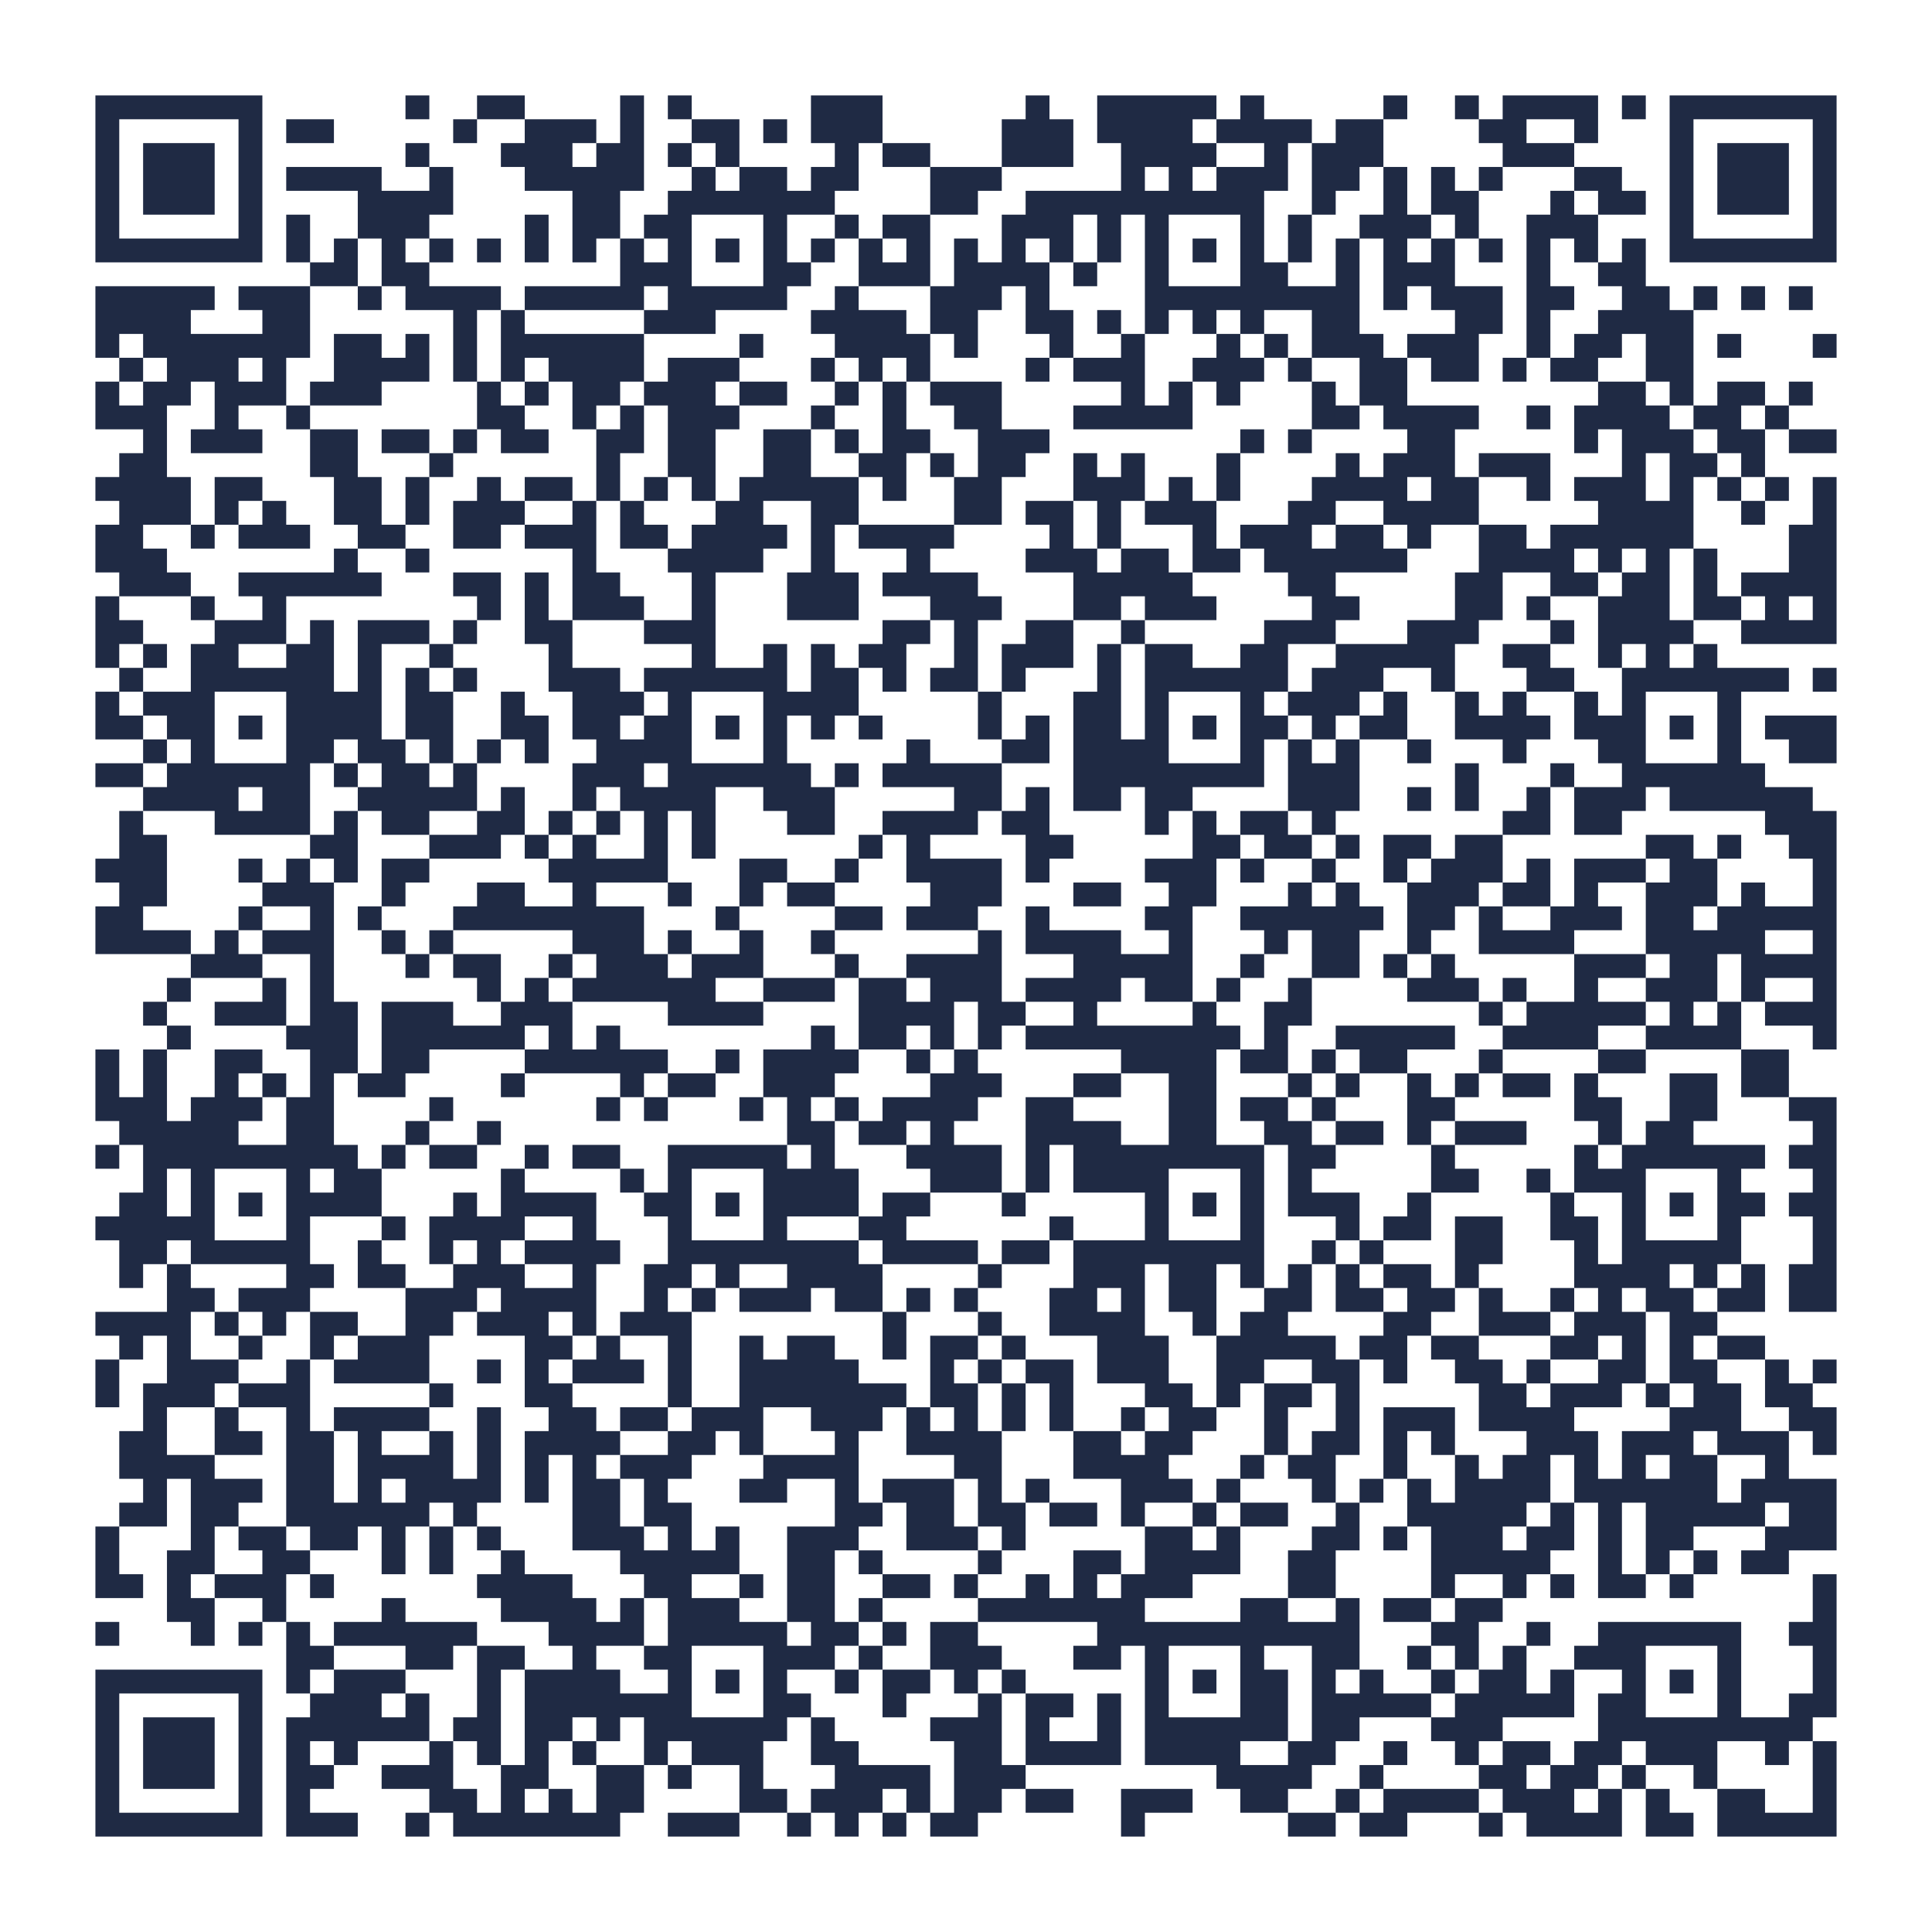
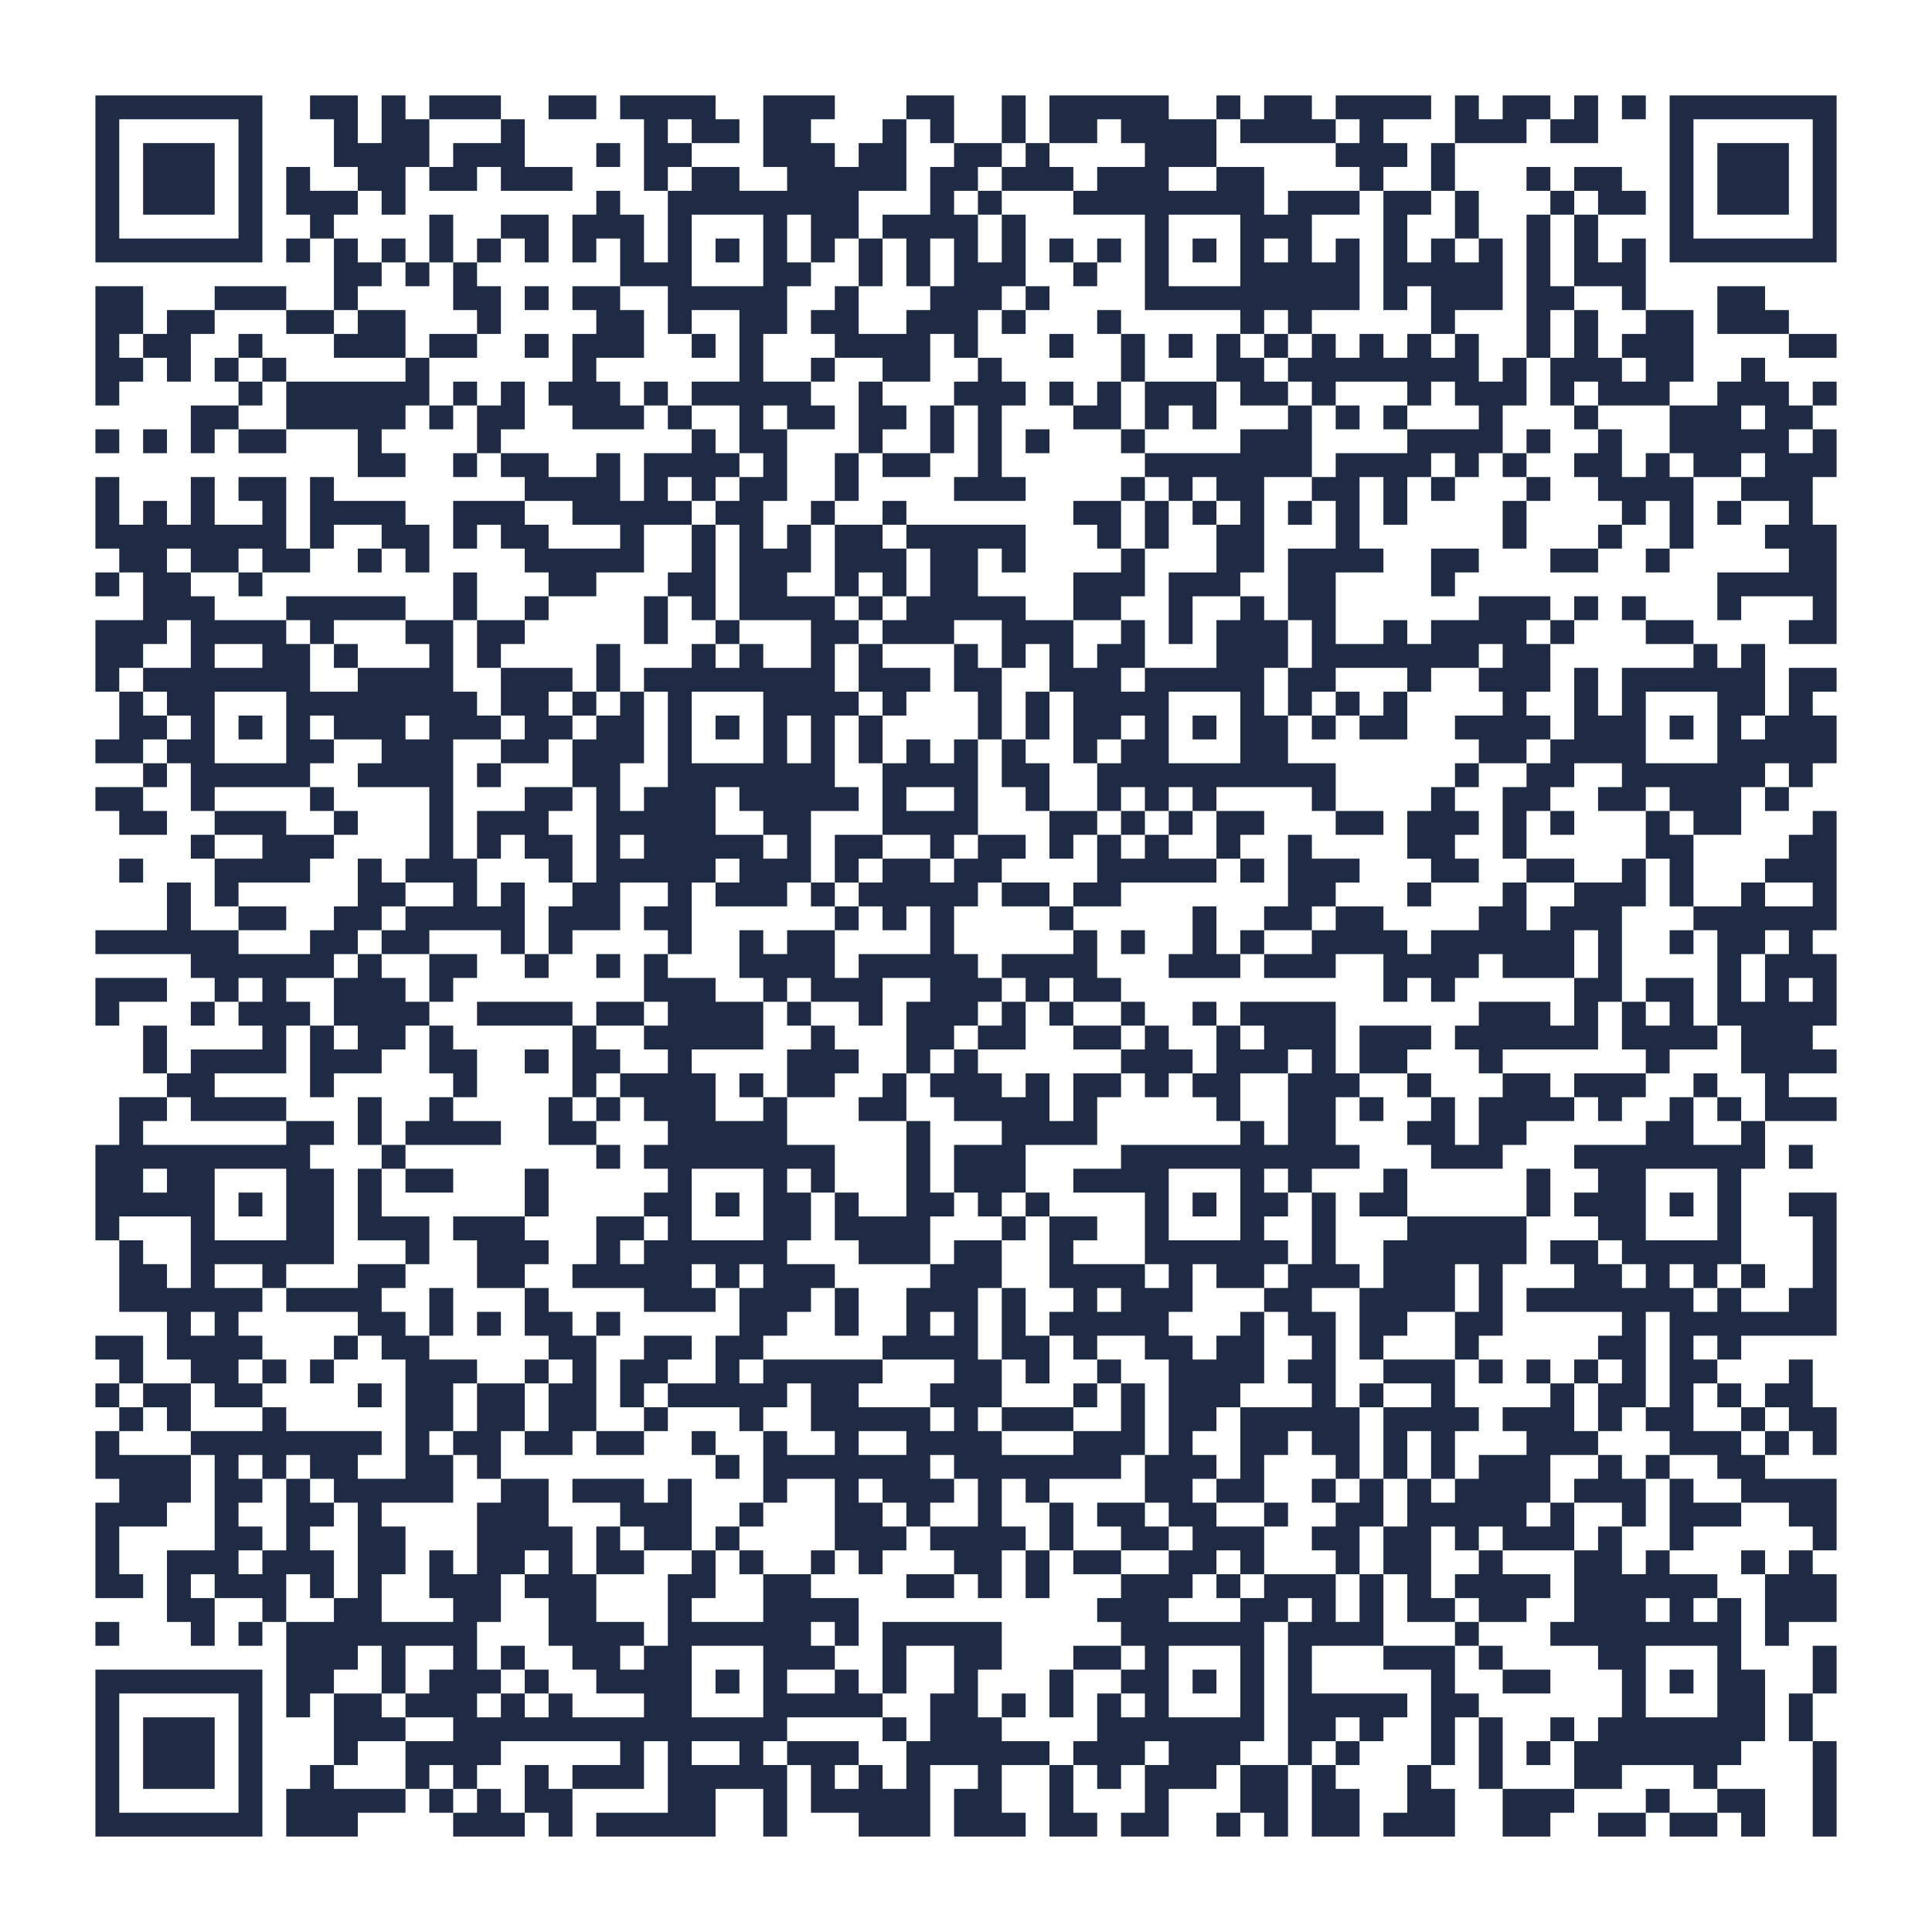
<svg xmlns="http://www.w3.org/2000/svg" width="486" height="486" class="segno">
  <g transform="scale(6)">
    <path fill="#fff" d="M0 0h81v81h-81z" />
-     <path class="qrline" stroke="#1f2a44" d="M4 4.5h7m6 0h1m2 0h2m4 0h1m1 0h1m5 0h3m6 0h1m2 0h5m1 0h1m5 0h1m2 0h1m1 0h4m1 0h1m1 0h7m-73 1h1m5 0h1m1 0h2m5 0h1m2 0h3m1 0h1m2 0h2m1 0h1m1 0h3m5 0h3m1 0h4m1 0h4m1 0h2m4 0h2m2 0h1m3 0h1m5 0h1m-73 1h1m1 0h3m1 0h1m6 0h1m3 0h3m1 0h2m1 0h1m1 0h1m4 0h1m1 0h2m3 0h3m2 0h4m2 0h1m1 0h3m5 0h3m4 0h1m1 0h3m1 0h1m-73 1h1m1 0h3m1 0h1m1 0h4m2 0h1m3 0h5m2 0h1m1 0h2m1 0h2m3 0h3m5 0h1m1 0h1m1 0h3m1 0h2m1 0h1m1 0h1m1 0h1m3 0h2m2 0h1m1 0h3m1 0h1m-73 1h1m1 0h3m1 0h1m4 0h4m5 0h2m2 0h7m4 0h2m2 0h10m2 0h1m2 0h1m1 0h2m3 0h1m1 0h2m1 0h1m1 0h3m1 0h1m-73 1h1m5 0h1m1 0h1m2 0h3m4 0h1m1 0h2m1 0h2m3 0h1m2 0h1m1 0h2m3 0h3m1 0h1m1 0h1m3 0h1m1 0h1m2 0h3m1 0h1m2 0h3m3 0h1m5 0h1m-73 1h7m1 0h1m1 0h1m1 0h1m1 0h1m1 0h1m1 0h1m1 0h1m1 0h1m1 0h1m1 0h1m1 0h1m1 0h1m1 0h1m1 0h1m1 0h1m1 0h1m1 0h1m1 0h1m1 0h1m1 0h1m1 0h1m1 0h1m1 0h1m1 0h1m1 0h1m1 0h1m1 0h1m1 0h1m1 0h1m1 0h7m-64 1h2m1 0h2m8 0h3m3 0h2m2 0h3m1 0h4m1 0h1m2 0h1m3 0h2m2 0h1m1 0h3m3 0h1m2 0h2m-65 1h5m1 0h3m2 0h1m1 0h4m1 0h5m1 0h5m2 0h1m3 0h3m1 0h1m4 0h9m1 0h1m1 0h3m1 0h2m2 0h2m1 0h1m1 0h1m1 0h1m-72 1h4m3 0h2m6 0h1m1 0h1m5 0h3m4 0h4m1 0h2m2 0h2m1 0h1m1 0h1m1 0h1m1 0h1m2 0h2m4 0h2m1 0h1m2 0h4m-67 1h1m1 0h7m1 0h2m1 0h1m1 0h1m1 0h6m4 0h1m3 0h4m1 0h1m3 0h1m2 0h1m3 0h1m1 0h1m1 0h3m1 0h3m2 0h1m1 0h2m1 0h2m1 0h1m3 0h1m-72 1h1m1 0h3m1 0h1m2 0h4m1 0h1m1 0h1m1 0h4m1 0h3m3 0h1m1 0h1m1 0h1m4 0h1m1 0h3m2 0h3m1 0h1m2 0h2m1 0h2m1 0h1m1 0h2m2 0h2m-67 1h1m1 0h2m1 0h3m1 0h3m4 0h1m1 0h1m1 0h2m1 0h3m1 0h2m2 0h1m1 0h1m1 0h3m5 0h1m1 0h1m1 0h1m3 0h1m1 0h2m8 0h2m1 0h1m1 0h2m1 0h1m-72 1h3m2 0h1m2 0h1m7 0h2m2 0h1m1 0h1m1 0h3m3 0h1m2 0h1m2 0h2m3 0h5m5 0h2m1 0h4m2 0h1m1 0h4m1 0h2m1 0h1m-69 1h1m1 0h3m2 0h2m1 0h2m1 0h1m1 0h2m2 0h2m1 0h2m2 0h2m1 0h1m1 0h2m2 0h3m8 0h1m1 0h1m4 0h2m5 0h1m1 0h3m1 0h2m1 0h2m-72 1h2m6 0h2m3 0h1m6 0h1m2 0h2m2 0h2m2 0h2m1 0h1m1 0h2m2 0h1m1 0h1m3 0h1m4 0h1m1 0h3m1 0h3m3 0h1m1 0h2m1 0h1m-70 1h4m1 0h2m3 0h2m1 0h1m2 0h1m1 0h2m1 0h1m1 0h1m1 0h1m1 0h5m1 0h1m2 0h2m3 0h3m1 0h1m1 0h1m3 0h4m1 0h2m2 0h1m1 0h3m1 0h1m1 0h1m1 0h1m1 0h1m-72 1h3m1 0h1m1 0h1m2 0h2m1 0h1m1 0h3m2 0h1m1 0h1m3 0h2m2 0h2m4 0h2m1 0h2m1 0h1m1 0h3m3 0h2m2 0h4m5 0h4m2 0h1m2 0h1m-73 1h2m2 0h1m1 0h3m2 0h2m2 0h2m1 0h3m1 0h2m1 0h4m1 0h1m1 0h4m4 0h1m1 0h1m3 0h1m1 0h3m1 0h2m1 0h1m2 0h2m1 0h6m4 0h2m-73 1h3m7 0h1m2 0h1m6 0h1m3 0h4m2 0h1m3 0h1m4 0h3m1 0h2m1 0h2m1 0h6m3 0h4m1 0h1m1 0h1m1 0h1m3 0h2m-72 1h3m2 0h6m3 0h2m1 0h1m1 0h2m3 0h1m3 0h3m1 0h4m4 0h5m4 0h2m5 0h2m2 0h2m1 0h2m1 0h1m1 0h4m-73 1h1m3 0h1m2 0h1m8 0h1m1 0h1m1 0h3m2 0h1m3 0h3m3 0h3m3 0h2m1 0h3m4 0h2m4 0h2m1 0h1m2 0h3m1 0h2m1 0h1m1 0h1m-73 1h2m3 0h3m1 0h1m1 0h3m1 0h1m2 0h2m3 0h3m7 0h2m1 0h1m2 0h2m2 0h1m5 0h3m3 0h3m3 0h1m1 0h4m2 0h4m-73 1h1m1 0h1m1 0h2m2 0h2m1 0h1m2 0h1m4 0h1m5 0h1m2 0h1m1 0h1m1 0h2m2 0h1m1 0h3m1 0h1m1 0h2m2 0h2m2 0h5m2 0h2m2 0h1m1 0h1m1 0h1m-67 1h1m2 0h6m1 0h1m1 0h1m1 0h1m3 0h3m1 0h6m1 0h2m1 0h1m1 0h2m1 0h1m3 0h1m1 0h6m1 0h3m2 0h1m3 0h2m2 0h7m1 0h1m-73 1h1m1 0h3m3 0h4m1 0h2m2 0h1m2 0h3m1 0h1m3 0h4m5 0h1m3 0h2m1 0h1m3 0h1m1 0h3m1 0h1m2 0h1m1 0h1m2 0h1m1 0h1m3 0h1m-69 1h2m1 0h2m1 0h1m1 0h4m1 0h2m2 0h2m1 0h2m1 0h2m1 0h1m1 0h1m1 0h1m1 0h1m4 0h1m1 0h1m1 0h2m1 0h1m1 0h1m1 0h2m1 0h1m1 0h2m2 0h4m1 0h3m1 0h1m1 0h1m1 0h3m-71 1h1m1 0h1m3 0h2m1 0h2m1 0h1m1 0h1m1 0h1m2 0h4m3 0h1m5 0h1m3 0h2m1 0h4m3 0h1m1 0h1m1 0h1m2 0h1m3 0h1m3 0h2m3 0h1m2 0h2m-73 1h2m1 0h6m1 0h1m1 0h2m1 0h1m4 0h3m1 0h6m1 0h1m1 0h5m3 0h8m1 0h3m4 0h1m3 0h1m2 0h6m-68 1h4m1 0h2m2 0h5m1 0h1m2 0h1m1 0h4m2 0h3m5 0h2m1 0h1m1 0h2m1 0h2m4 0h3m2 0h1m1 0h1m2 0h1m1 0h3m1 0h6m-71 1h1m3 0h4m1 0h1m1 0h2m2 0h2m1 0h1m1 0h1m1 0h1m1 0h1m3 0h2m2 0h4m1 0h2m4 0h1m1 0h1m1 0h2m1 0h1m7 0h2m1 0h2m6 0h3m-72 1h2m6 0h2m3 0h3m1 0h1m1 0h1m2 0h1m1 0h1m6 0h1m1 0h1m4 0h2m5 0h2m1 0h2m1 0h1m1 0h2m1 0h2m6 0h2m1 0h1m2 0h2m-73 1h3m3 0h1m1 0h1m1 0h1m1 0h2m5 0h5m3 0h2m2 0h1m2 0h4m1 0h1m4 0h3m1 0h1m2 0h1m2 0h1m1 0h3m1 0h1m1 0h3m1 0h2m4 0h1m-72 1h2m4 0h3m2 0h1m3 0h2m2 0h1m3 0h1m2 0h1m1 0h2m4 0h3m3 0h2m2 0h2m3 0h1m1 0h1m2 0h3m1 0h2m1 0h1m2 0h3m1 0h1m2 0h1m-73 1h2m4 0h1m2 0h1m1 0h1m3 0h8m3 0h1m4 0h2m1 0h3m2 0h1m4 0h2m2 0h6m1 0h2m1 0h1m2 0h3m1 0h2m1 0h5m-73 1h4m1 0h1m1 0h3m2 0h1m1 0h1m5 0h3m1 0h1m2 0h1m2 0h1m6 0h1m1 0h4m2 0h1m3 0h1m1 0h2m2 0h1m2 0h4m3 0h5m2 0h1m-69 1h3m2 0h1m3 0h1m1 0h2m2 0h1m1 0h3m1 0h3m3 0h1m2 0h4m3 0h5m2 0h1m2 0h2m1 0h1m1 0h1m5 0h3m1 0h2m1 0h4m-70 1h1m3 0h1m1 0h1m6 0h1m1 0h1m1 0h6m2 0h3m1 0h2m1 0h3m1 0h4m1 0h2m1 0h1m2 0h1m4 0h3m1 0h1m2 0h1m2 0h3m1 0h1m2 0h1m-71 1h1m2 0h3m1 0h2m1 0h3m2 0h3m4 0h4m4 0h4m1 0h2m2 0h1m4 0h1m2 0h2m7 0h1m1 0h5m1 0h1m1 0h1m1 0h3m-70 1h1m4 0h3m1 0h6m1 0h1m1 0h1m8 0h1m1 0h2m1 0h1m1 0h1m1 0h9m1 0h1m2 0h5m2 0h4m2 0h4m3 0h1m-73 1h1m1 0h1m2 0h2m2 0h2m1 0h2m4 0h6m2 0h1m1 0h4m2 0h1m1 0h1m6 0h4m1 0h2m1 0h1m1 0h2m3 0h1m4 0h2m4 0h2m-71 1h1m1 0h1m2 0h1m1 0h1m1 0h1m1 0h2m4 0h1m4 0h1m1 0h2m2 0h3m4 0h3m3 0h2m2 0h2m3 0h1m1 0h1m2 0h1m1 0h1m1 0h2m1 0h1m3 0h2m1 0h2m-71 1h3m1 0h3m1 0h2m4 0h1m6 0h1m1 0h1m3 0h1m1 0h1m1 0h1m1 0h4m2 0h2m4 0h2m1 0h2m1 0h1m3 0h2m5 0h2m2 0h2m3 0h2m-72 1h5m2 0h2m3 0h1m2 0h1m12 0h2m1 0h2m1 0h1m3 0h4m2 0h2m2 0h2m1 0h2m1 0h1m1 0h3m3 0h1m1 0h2m5 0h1m-73 1h1m1 0h9m1 0h1m1 0h2m2 0h1m1 0h2m2 0h5m1 0h1m3 0h4m1 0h1m1 0h8m1 0h2m4 0h1m5 0h1m1 0h6m1 0h2m-71 1h1m1 0h1m3 0h1m1 0h2m5 0h1m4 0h1m1 0h1m3 0h4m3 0h3m1 0h1m1 0h4m3 0h1m1 0h1m5 0h2m2 0h1m1 0h3m3 0h1m3 0h1m-72 1h2m1 0h1m1 0h1m1 0h4m3 0h1m1 0h4m2 0h2m1 0h1m1 0h4m1 0h2m3 0h1m5 0h1m1 0h1m1 0h1m1 0h3m2 0h1m5 0h1m2 0h1m1 0h1m1 0h2m1 0h2m-73 1h5m3 0h1m3 0h1m1 0h4m2 0h1m3 0h1m3 0h1m3 0h2m6 0h1m3 0h1m3 0h1m3 0h1m1 0h2m1 0h2m2 0h2m1 0h1m3 0h1m3 0h1m-72 1h2m1 0h5m2 0h1m2 0h1m1 0h1m1 0h4m2 0h8m1 0h4m1 0h2m1 0h8m2 0h1m1 0h1m3 0h2m3 0h1m1 0h5m3 0h1m-72 1h1m1 0h1m4 0h2m1 0h2m2 0h3m2 0h1m2 0h2m1 0h1m2 0h4m4 0h1m3 0h3m1 0h2m1 0h1m1 0h1m1 0h1m1 0h2m1 0h1m4 0h4m1 0h1m1 0h1m1 0h2m-70 1h2m1 0h3m4 0h3m1 0h4m2 0h1m1 0h1m1 0h3m1 0h2m1 0h1m1 0h1m3 0h2m1 0h1m1 0h2m2 0h2m1 0h2m1 0h2m1 0h1m2 0h1m1 0h1m1 0h2m1 0h2m1 0h2m-73 1h4m1 0h1m1 0h1m1 0h2m2 0h2m1 0h3m1 0h1m1 0h3m8 0h1m3 0h1m2 0h4m2 0h1m1 0h2m4 0h2m2 0h3m1 0h3m1 0h2m-67 1h1m1 0h1m2 0h1m2 0h1m1 0h3m4 0h2m1 0h1m2 0h1m2 0h1m1 0h2m2 0h1m1 0h2m1 0h1m3 0h3m2 0h5m1 0h2m1 0h2m3 0h2m1 0h1m1 0h1m1 0h2m-70 1h1m2 0h3m2 0h1m1 0h4m2 0h1m1 0h1m1 0h3m1 0h1m2 0h5m3 0h1m1 0h1m1 0h2m1 0h3m2 0h2m2 0h2m1 0h1m2 0h2m1 0h1m2 0h2m1 0h2m2 0h1m1 0h1m-73 1h1m1 0h3m1 0h3m5 0h1m3 0h2m4 0h1m2 0h7m1 0h2m1 0h1m1 0h1m3 0h2m1 0h1m1 0h2m1 0h1m5 0h2m1 0h3m1 0h1m1 0h2m1 0h2m-70 1h1m2 0h1m2 0h1m1 0h4m2 0h1m2 0h2m1 0h2m1 0h3m2 0h3m1 0h1m1 0h1m1 0h1m1 0h1m2 0h1m1 0h2m2 0h1m2 0h1m1 0h3m1 0h4m4 0h3m2 0h2m-72 1h2m2 0h2m1 0h2m1 0h1m2 0h1m1 0h1m1 0h4m2 0h2m1 0h1m3 0h1m2 0h4m3 0h2m1 0h2m3 0h1m1 0h2m1 0h1m1 0h1m3 0h3m1 0h3m1 0h3m1 0h1m-72 1h4m3 0h2m1 0h4m1 0h1m1 0h1m1 0h1m1 0h3m3 0h4m4 0h2m3 0h4m3 0h1m1 0h2m2 0h1m2 0h1m1 0h2m1 0h1m1 0h1m1 0h2m2 0h1m-69 1h1m1 0h3m1 0h2m1 0h1m1 0h4m1 0h1m1 0h2m1 0h1m3 0h2m2 0h1m1 0h3m1 0h1m1 0h1m3 0h3m1 0h1m3 0h1m1 0h1m1 0h1m1 0h4m1 0h6m1 0h4m-72 1h2m1 0h2m2 0h6m1 0h1m4 0h2m1 0h2m6 0h2m1 0h2m1 0h2m1 0h2m1 0h1m2 0h1m1 0h2m2 0h1m2 0h5m1 0h1m1 0h1m1 0h5m1 0h2m-73 1h1m3 0h1m1 0h2m1 0h2m1 0h1m1 0h1m1 0h1m3 0h3m1 0h1m1 0h1m2 0h3m2 0h3m1 0h1m5 0h2m1 0h1m3 0h2m1 0h1m1 0h3m1 0h2m1 0h1m1 0h2m3 0h3m-73 1h1m2 0h2m2 0h2m3 0h1m1 0h1m2 0h1m4 0h5m2 0h2m1 0h1m4 0h1m3 0h2m1 0h4m2 0h2m4 0h5m2 0h1m1 0h1m1 0h1m1 0h2m-71 1h2m1 0h1m1 0h3m1 0h1m6 0h4m3 0h2m2 0h1m1 0h2m2 0h2m1 0h1m2 0h1m1 0h1m1 0h3m4 0h2m4 0h1m2 0h1m1 0h1m1 0h2m1 0h1m5 0h1m-70 1h2m2 0h1m4 0h1m4 0h4m1 0h1m1 0h3m2 0h2m1 0h1m4 0h7m4 0h2m2 0h1m1 0h2m1 0h2m13 0h1m-73 1h1m3 0h1m1 0h1m1 0h1m1 0h6m3 0h4m1 0h5m1 0h2m1 0h1m1 0h2m5 0h11m3 0h2m2 0h1m2 0h6m2 0h2m-65 1h2m3 0h2m1 0h2m2 0h1m2 0h2m3 0h3m1 0h1m2 0h3m3 0h2m1 0h1m3 0h1m2 0h2m2 0h1m1 0h1m1 0h1m2 0h3m3 0h1m3 0h1m-73 1h7m1 0h1m1 0h3m3 0h1m1 0h4m2 0h1m1 0h1m1 0h1m2 0h1m1 0h2m1 0h1m1 0h1m5 0h1m1 0h1m1 0h2m1 0h1m1 0h1m2 0h1m1 0h2m1 0h1m2 0h1m1 0h1m1 0h1m3 0h1m-73 1h1m5 0h1m2 0h3m1 0h1m2 0h1m1 0h7m3 0h2m3 0h1m3 0h1m1 0h2m1 0h1m1 0h1m3 0h2m1 0h5m1 0h5m1 0h2m3 0h1m2 0h2m-73 1h1m1 0h3m1 0h1m1 0h6m1 0h2m1 0h2m1 0h1m1 0h6m1 0h1m4 0h3m1 0h1m2 0h1m1 0h6m1 0h2m3 0h3m4 0h9m-72 1h1m1 0h3m1 0h1m1 0h1m1 0h1m3 0h1m1 0h1m1 0h1m1 0h1m2 0h1m1 0h3m2 0h2m4 0h2m1 0h4m1 0h4m2 0h2m2 0h1m2 0h1m1 0h2m1 0h2m1 0h3m2 0h1m1 0h1m-73 1h1m1 0h3m1 0h1m1 0h2m2 0h3m2 0h2m2 0h2m1 0h1m2 0h1m3 0h4m1 0h3m8 0h4m2 0h1m4 0h2m1 0h2m1 0h1m2 0h1m4 0h1m-73 1h1m5 0h1m1 0h1m5 0h2m1 0h1m1 0h1m1 0h2m4 0h2m1 0h3m1 0h1m1 0h2m1 0h2m2 0h3m2 0h2m2 0h1m1 0h4m1 0h3m1 0h1m1 0h1m2 0h2m2 0h1m-73 1h7m1 0h3m2 0h1m1 0h7m2 0h3m2 0h1m1 0h1m1 0h1m1 0h2m6 0h1m6 0h2m1 0h2m3 0h1m1 0h4m1 0h2m1 0h5" />
+     <path class="qrline" stroke="#1f2a44" d="M4 4.5h7m2 0h2m1 0h1m1 0h3m2 0h2m1 0h4m2 0h3m3 0h2m2 0h1m1 0h5m2 0h1m1 0h2m1 0h4m1 0h1m1 0h2m1 0h1m1 0h1m1 0h7m-73 1h1m5 0h1m3 0h1m1 0h2m3 0h1m5 0h1m1 0h2m1 0h2m3 0h1m1 0h1m2 0h1m1 0h2m1 0h4m1 0h4m1 0h1m3 0h3m1 0h2m3 0h1m5 0h1m-73 1h1m1 0h3m1 0h1m3 0h4m1 0h3m3 0h1m1 0h2m3 0h3m1 0h2m2 0h2m1 0h1m4 0h3m5 0h3m1 0h1m9 0h1m1 0h3m1 0h1m-73 1h1m1 0h3m1 0h1m1 0h1m2 0h2m1 0h2m1 0h3m3 0h1m1 0h2m2 0h5m1 0h2m1 0h3m1 0h3m2 0h2m4 0h1m2 0h1m3 0h1m1 0h2m2 0h1m1 0h3m1 0h1m-73 1h1m1 0h3m1 0h1m1 0h3m1 0h1m8 0h1m2 0h8m3 0h1m1 0h1m3 0h8m1 0h3m1 0h2m1 0h1m3 0h1m1 0h2m1 0h1m1 0h3m1 0h1m-73 1h1m5 0h1m2 0h1m4 0h1m2 0h2m1 0h3m1 0h1m3 0h1m1 0h2m1 0h4m1 0h1m5 0h1m3 0h3m3 0h1m2 0h1m2 0h1m1 0h1m3 0h1m5 0h1m-73 1h7m1 0h1m1 0h1m1 0h1m1 0h1m1 0h1m1 0h1m1 0h1m1 0h1m1 0h1m1 0h1m1 0h1m1 0h1m1 0h1m1 0h1m1 0h1m1 0h1m1 0h1m1 0h1m1 0h1m1 0h1m1 0h1m1 0h1m1 0h1m1 0h1m1 0h1m1 0h1m1 0h1m1 0h1m1 0h1m1 0h7m-63 1h2m1 0h1m1 0h1m6 0h3m3 0h2m2 0h1m1 0h1m1 0h3m2 0h1m2 0h1m3 0h5m1 0h5m1 0h1m1 0h3m-65 1h2m3 0h3m2 0h1m4 0h2m1 0h1m1 0h2m2 0h5m2 0h1m3 0h3m1 0h1m4 0h9m1 0h1m1 0h3m1 0h2m2 0h1m3 0h2m-70 1h2m1 0h2m3 0h2m1 0h2m3 0h1m4 0h2m1 0h1m2 0h2m1 0h2m2 0h3m1 0h1m3 0h1m5 0h1m1 0h1m5 0h1m3 0h1m1 0h1m2 0h2m1 0h3m-71 1h1m1 0h2m2 0h1m3 0h3m1 0h2m2 0h1m1 0h3m2 0h1m1 0h1m3 0h4m1 0h1m3 0h1m2 0h1m1 0h1m1 0h1m1 0h1m1 0h1m1 0h1m1 0h1m1 0h1m2 0h1m1 0h1m1 0h3m4 0h2m-73 1h2m1 0h1m1 0h1m1 0h1m5 0h1m6 0h1m6 0h1m2 0h1m2 0h2m2 0h1m5 0h1m3 0h2m1 0h8m1 0h1m1 0h3m1 0h2m2 0h1m-70 1h1m5 0h1m1 0h6m1 0h1m1 0h1m1 0h3m1 0h1m1 0h5m2 0h1m3 0h3m1 0h1m1 0h1m1 0h3m1 0h2m1 0h1m3 0h1m1 0h3m1 0h1m1 0h3m2 0h3m1 0h1m-69 1h2m2 0h5m1 0h1m1 0h2m2 0h3m1 0h1m2 0h1m1 0h2m1 0h2m1 0h1m1 0h1m3 0h2m1 0h1m1 0h1m3 0h1m1 0h1m1 0h1m3 0h1m3 0h1m3 0h3m1 0h2m-72 1h1m1 0h1m1 0h1m1 0h2m3 0h1m4 0h1m8 0h1m1 0h2m3 0h1m2 0h1m1 0h1m1 0h1m3 0h1m4 0h3m4 0h4m1 0h1m2 0h1m2 0h5m1 0h1m-62 1h2m2 0h1m1 0h2m2 0h1m1 0h4m1 0h1m2 0h1m1 0h2m2 0h1m6 0h7m1 0h4m1 0h1m1 0h1m2 0h2m1 0h1m1 0h2m1 0h3m-73 1h1m3 0h1m1 0h2m1 0h1m8 0h4m1 0h1m1 0h1m1 0h2m2 0h1m4 0h3m4 0h1m1 0h1m1 0h2m2 0h2m1 0h1m1 0h1m3 0h1m2 0h4m2 0h3m-72 1h1m1 0h1m1 0h1m2 0h1m1 0h4m2 0h3m2 0h5m1 0h2m2 0h1m2 0h1m7 0h2m1 0h1m1 0h1m1 0h1m1 0h1m1 0h1m1 0h1m4 0h1m4 0h1m1 0h1m1 0h1m2 0h1m-72 1h8m1 0h1m2 0h2m1 0h1m1 0h2m3 0h1m2 0h1m1 0h1m1 0h1m1 0h2m1 0h5m3 0h1m1 0h1m2 0h2m3 0h1m6 0h1m3 0h1m2 0h1m3 0h3m-72 1h2m1 0h2m1 0h2m2 0h1m1 0h1m4 0h5m2 0h1m1 0h3m1 0h3m1 0h2m1 0h1m4 0h1m3 0h2m1 0h4m2 0h2m3 0h2m2 0h1m5 0h2m-73 1h1m1 0h2m2 0h1m8 0h1m3 0h2m3 0h2m1 0h2m2 0h1m1 0h1m1 0h2m4 0h3m1 0h3m2 0h2m4 0h1m11 0h5m-71 1h3m3 0h5m2 0h1m2 0h1m4 0h1m1 0h1m1 0h4m1 0h1m1 0h5m2 0h2m2 0h1m2 0h1m1 0h2m6 0h3m1 0h1m1 0h1m3 0h1m3 0h1m-73 1h3m1 0h4m1 0h1m3 0h2m1 0h2m5 0h1m2 0h1m3 0h2m1 0h3m2 0h3m2 0h1m1 0h1m1 0h3m1 0h1m2 0h1m1 0h4m1 0h1m3 0h2m4 0h2m-73 1h2m2 0h1m2 0h2m1 0h1m3 0h1m1 0h1m4 0h1m3 0h1m1 0h1m2 0h1m1 0h1m3 0h1m1 0h1m1 0h1m1 0h2m3 0h3m1 0h7m1 0h2m6 0h1m1 0h1m-70 1h1m1 0h7m2 0h4m2 0h3m1 0h1m1 0h8m1 0h3m1 0h2m2 0h3m1 0h5m1 0h2m3 0h1m2 0h3m1 0h1m1 0h6m1 0h2m-72 1h1m1 0h2m3 0h8m1 0h2m1 0h1m1 0h1m1 0h1m3 0h4m1 0h1m3 0h1m1 0h1m1 0h4m3 0h1m1 0h1m1 0h1m1 0h1m4 0h1m2 0h1m1 0h1m3 0h2m1 0h1m-71 1h2m1 0h1m1 0h1m1 0h1m1 0h3m1 0h3m1 0h2m1 0h2m1 0h1m1 0h1m1 0h1m1 0h1m1 0h1m4 0h1m1 0h1m1 0h2m1 0h1m1 0h1m1 0h2m1 0h1m1 0h2m2 0h4m1 0h3m1 0h1m1 0h1m1 0h3m-73 1h2m1 0h2m3 0h2m2 0h3m2 0h2m1 0h3m1 0h1m3 0h1m1 0h1m1 0h1m1 0h1m1 0h1m1 0h1m2 0h1m1 0h2m3 0h2m8 0h2m1 0h4m3 0h5m-71 1h1m1 0h5m2 0h4m1 0h1m3 0h2m2 0h7m2 0h4m1 0h2m2 0h10m5 0h1m2 0h2m2 0h6m1 0h1m-72 1h2m2 0h1m4 0h1m4 0h1m3 0h2m1 0h1m1 0h3m1 0h5m1 0h1m2 0h1m2 0h1m2 0h1m1 0h1m1 0h1m4 0h1m4 0h1m2 0h2m2 0h2m1 0h3m1 0h1m-70 1h2m2 0h3m2 0h1m3 0h1m1 0h3m2 0h5m2 0h2m3 0h4m3 0h2m1 0h1m1 0h1m1 0h2m3 0h2m1 0h3m1 0h1m1 0h1m3 0h1m1 0h2m3 0h1m-69 1h1m2 0h3m4 0h1m1 0h1m1 0h2m1 0h1m1 0h5m1 0h1m1 0h2m2 0h1m1 0h2m1 0h1m1 0h1m1 0h1m2 0h1m2 0h1m4 0h2m2 0h1m5 0h2m4 0h2m-72 1h1m3 0h4m2 0h1m1 0h3m3 0h1m1 0h5m1 0h3m1 0h1m1 0h2m1 0h2m4 0h5m1 0h1m1 0h3m3 0h2m2 0h2m2 0h1m1 0h1m3 0h3m-70 1h1m1 0h1m5 0h2m2 0h1m1 0h1m2 0h2m2 0h1m1 0h3m1 0h1m1 0h5m1 0h2m1 0h2m7 0h2m3 0h1m3 0h1m2 0h3m1 0h1m2 0h1m2 0h1m-70 1h1m2 0h2m2 0h2m1 0h5m1 0h3m1 0h2m6 0h1m1 0h1m1 0h1m4 0h1m5 0h1m2 0h2m1 0h2m4 0h2m1 0h3m3 0h6m-73 1h6m3 0h2m1 0h2m3 0h1m1 0h1m4 0h1m2 0h1m1 0h2m4 0h1m5 0h1m1 0h1m2 0h1m1 0h1m2 0h4m1 0h6m1 0h1m2 0h1m1 0h2m1 0h1m-68 1h6m1 0h1m2 0h2m2 0h1m2 0h1m1 0h1m3 0h4m1 0h5m1 0h4m3 0h3m1 0h3m2 0h4m1 0h3m1 0h1m4 0h1m1 0h3m-73 1h3m2 0h1m1 0h1m2 0h3m1 0h1m8 0h3m2 0h1m1 0h3m2 0h3m1 0h1m1 0h2m11 0h1m1 0h1m5 0h2m1 0h2m1 0h1m1 0h1m1 0h1m-73 1h1m3 0h1m1 0h3m1 0h4m2 0h4m1 0h2m1 0h4m1 0h1m2 0h1m1 0h3m1 0h1m1 0h1m2 0h1m2 0h1m1 0h4m6 0h3m1 0h1m1 0h1m1 0h1m1 0h5m-71 1h1m4 0h1m1 0h1m1 0h2m1 0h1m5 0h1m2 0h5m2 0h1m3 0h2m1 0h2m2 0h2m1 0h1m2 0h1m1 0h3m1 0h3m1 0h6m1 0h4m1 0h3m-70 1h1m1 0h4m1 0h3m2 0h2m2 0h1m1 0h2m2 0h1m4 0h3m2 0h1m1 0h1m6 0h3m1 0h3m1 0h1m1 0h2m3 0h1m6 0h1m3 0h4m-70 1h2m4 0h1m5 0h1m4 0h1m1 0h4m1 0h1m1 0h2m2 0h1m1 0h3m1 0h1m1 0h2m1 0h1m1 0h2m2 0h3m2 0h1m3 0h2m1 0h3m2 0h1m2 0h1m-70 1h2m1 0h4m3 0h1m2 0h1m4 0h1m1 0h1m1 0h3m2 0h1m3 0h2m2 0h4m1 0h1m5 0h1m2 0h2m1 0h1m2 0h1m1 0h4m1 0h1m2 0h1m1 0h1m1 0h3m-72 1h1m6 0h2m1 0h1m1 0h4m2 0h2m3 0h5m5 0h1m3 0h4m6 0h1m1 0h2m3 0h2m1 0h2m5 0h2m2 0h1m-70 1h9m3 0h1m8 0h1m1 0h8m3 0h1m1 0h3m4 0h10m3 0h3m3 0h8m1 0h1m-72 1h2m1 0h2m3 0h2m1 0h1m1 0h2m3 0h1m5 0h1m3 0h1m1 0h1m3 0h1m1 0h3m2 0h4m3 0h1m1 0h1m3 0h1m5 0h1m2 0h2m3 0h1m-69 1h5m1 0h1m1 0h2m1 0h1m6 0h1m4 0h2m1 0h1m1 0h2m1 0h1m2 0h2m1 0h1m1 0h1m4 0h1m1 0h1m1 0h2m1 0h1m1 0h2m5 0h1m1 0h3m1 0h1m1 0h1m2 0h2m-73 1h1m3 0h1m3 0h2m1 0h3m1 0h3m3 0h2m1 0h1m3 0h2m1 0h4m3 0h1m1 0h2m2 0h1m3 0h1m2 0h1m3 0h5m3 0h2m3 0h1m3 0h1m-72 1h1m2 0h6m3 0h1m2 0h3m2 0h1m1 0h6m3 0h3m1 0h2m2 0h1m3 0h6m1 0h1m2 0h6m1 0h2m1 0h5m3 0h1m-72 1h2m1 0h1m2 0h1m3 0h2m3 0h2m2 0h5m1 0h1m1 0h3m4 0h3m2 0h4m1 0h1m1 0h2m1 0h3m1 0h3m1 0h1m3 0h2m1 0h1m1 0h1m1 0h1m2 0h1m-72 1h6m1 0h4m2 0h1m3 0h1m4 0h3m1 0h3m1 0h1m2 0h3m1 0h1m2 0h1m1 0h3m3 0h2m2 0h4m1 0h1m1 0h7m1 0h1m2 0h2m-70 1h1m1 0h1m5 0h2m1 0h1m1 0h1m1 0h2m1 0h1m5 0h2m2 0h1m2 0h1m1 0h1m1 0h1m1 0h5m3 0h1m1 0h2m1 0h2m2 0h2m5 0h1m1 0h7m-73 1h2m1 0h4m3 0h1m1 0h2m5 0h2m2 0h2m1 0h2m5 0h4m1 0h2m1 0h1m2 0h2m1 0h2m2 0h1m1 0h1m3 0h1m5 0h2m1 0h1m1 0h1m-68 1h1m2 0h2m1 0h1m1 0h1m3 0h3m2 0h1m1 0h1m1 0h2m2 0h1m1 0h5m3 0h2m1 0h1m2 0h1m2 0h4m1 0h2m2 0h3m1 0h1m1 0h1m1 0h1m1 0h1m1 0h2m3 0h1m-72 1h1m1 0h2m1 0h2m4 0h1m1 0h2m1 0h2m1 0h2m1 0h1m1 0h5m1 0h2m3 0h3m3 0h1m1 0h1m1 0h3m3 0h1m1 0h1m2 0h1m4 0h1m1 0h2m1 0h1m1 0h1m1 0h2m-71 1h1m1 0h1m3 0h1m5 0h2m1 0h2m1 0h2m2 0h1m3 0h1m2 0h5m1 0h1m1 0h3m2 0h1m1 0h2m1 0h5m1 0h4m1 0h3m1 0h1m1 0h2m2 0h1m1 0h2m-73 1h1m3 0h8m1 0h1m1 0h2m1 0h2m1 0h2m2 0h1m2 0h1m2 0h1m2 0h4m3 0h3m1 0h1m2 0h2m1 0h2m1 0h1m1 0h1m3 0h3m3 0h3m1 0h1m1 0h1m-73 1h4m1 0h1m1 0h1m1 0h2m2 0h2m1 0h1m9 0h1m1 0h7m1 0h7m1 0h3m1 0h1m3 0h1m1 0h1m1 0h1m1 0h3m2 0h1m1 0h1m2 0h2m-69 1h3m1 0h2m1 0h1m1 0h5m2 0h2m1 0h3m1 0h1m3 0h1m2 0h1m1 0h3m1 0h1m1 0h1m4 0h2m1 0h2m2 0h1m1 0h1m1 0h1m1 0h4m1 0h3m1 0h1m2 0h4m-73 1h3m2 0h1m2 0h2m1 0h1m4 0h3m3 0h3m2 0h1m3 0h2m1 0h1m2 0h1m2 0h1m1 0h2m1 0h2m2 0h1m2 0h2m1 0h5m1 0h1m2 0h1m1 0h3m2 0h2m-73 1h1m4 0h2m1 0h1m2 0h2m3 0h4m1 0h1m1 0h2m1 0h1m4 0h3m1 0h4m1 0h1m2 0h2m1 0h3m2 0h2m1 0h2m1 0h1m1 0h3m1 0h1m2 0h1m5 0h1m-73 1h1m2 0h3m1 0h3m1 0h2m1 0h1m1 0h2m1 0h1m1 0h2m2 0h1m1 0h1m2 0h1m1 0h1m3 0h2m1 0h1m1 0h2m2 0h2m1 0h1m3 0h1m1 0h2m2 0h1m3 0h2m1 0h1m3 0h1m1 0h1m-72 1h2m1 0h1m1 0h3m1 0h1m1 0h1m2 0h3m1 0h3m3 0h2m2 0h2m4 0h2m1 0h1m1 0h1m3 0h3m1 0h1m1 0h3m1 0h1m1 0h1m1 0h4m1 0h6m2 0h3m-70 1h2m2 0h1m2 0h2m3 0h2m2 0h2m3 0h1m3 0h4m10 0h3m3 0h2m1 0h1m1 0h1m1 0h2m1 0h2m2 0h3m1 0h1m1 0h1m1 0h3m-73 1h1m3 0h1m1 0h1m1 0h8m3 0h4m1 0h6m1 0h1m1 0h5m5 0h6m1 0h4m3 0h1m3 0h8m1 0h1m-63 1h3m1 0h1m2 0h1m1 0h1m2 0h2m1 0h2m3 0h3m2 0h1m2 0h2m3 0h2m1 0h1m3 0h1m1 0h1m3 0h3m1 0h1m4 0h2m3 0h1m3 0h1m-73 1h7m1 0h2m2 0h1m1 0h3m1 0h1m2 0h4m1 0h1m1 0h1m2 0h1m1 0h1m2 0h1m3 0h1m2 0h2m1 0h1m1 0h1m1 0h1m5 0h1m2 0h2m3 0h1m1 0h1m1 0h2m2 0h1m-73 1h1m5 0h1m1 0h1m1 0h2m1 0h3m1 0h1m1 0h1m3 0h2m3 0h5m2 0h2m1 0h1m1 0h1m1 0h1m1 0h1m3 0h1m1 0h5m1 0h2m6 0h1m3 0h2m1 0h1m-72 1h1m1 0h3m1 0h1m3 0h3m2 0h14m4 0h1m1 0h3m4 0h7m1 0h2m1 0h1m2 0h1m1 0h1m2 0h1m1 0h7m1 0h1m-72 1h1m1 0h3m1 0h1m3 0h1m2 0h4m5 0h1m1 0h1m2 0h1m1 0h3m2 0h6m1 0h3m1 0h3m2 0h1m1 0h1m3 0h1m1 0h1m1 0h1m1 0h7m3 0h1m-73 1h1m1 0h3m1 0h1m2 0h1m3 0h1m1 0h1m2 0h1m1 0h3m1 0h5m1 0h1m1 0h1m1 0h1m2 0h1m2 0h1m1 0h1m1 0h3m1 0h2m1 0h1m3 0h1m2 0h1m3 0h2m3 0h1m4 0h1m-73 1h1m5 0h1m1 0h5m1 0h1m1 0h1m1 0h2m4 0h2m2 0h1m1 0h5m1 0h2m2 0h1m3 0h1m3 0h2m1 0h2m2 0h2m2 0h3m3 0h1m2 0h2m2 0h1m-73 1h7m1 0h3m4 0h3m1 0h1m1 0h5m2 0h1m3 0h3m1 0h3m1 0h2m1 0h2m2 0h1m1 0h1m1 0h2m1 0h3m2 0h2m2 0h2m1 0h2m1 0h1m2 0h1" />
  </g>
</svg>
